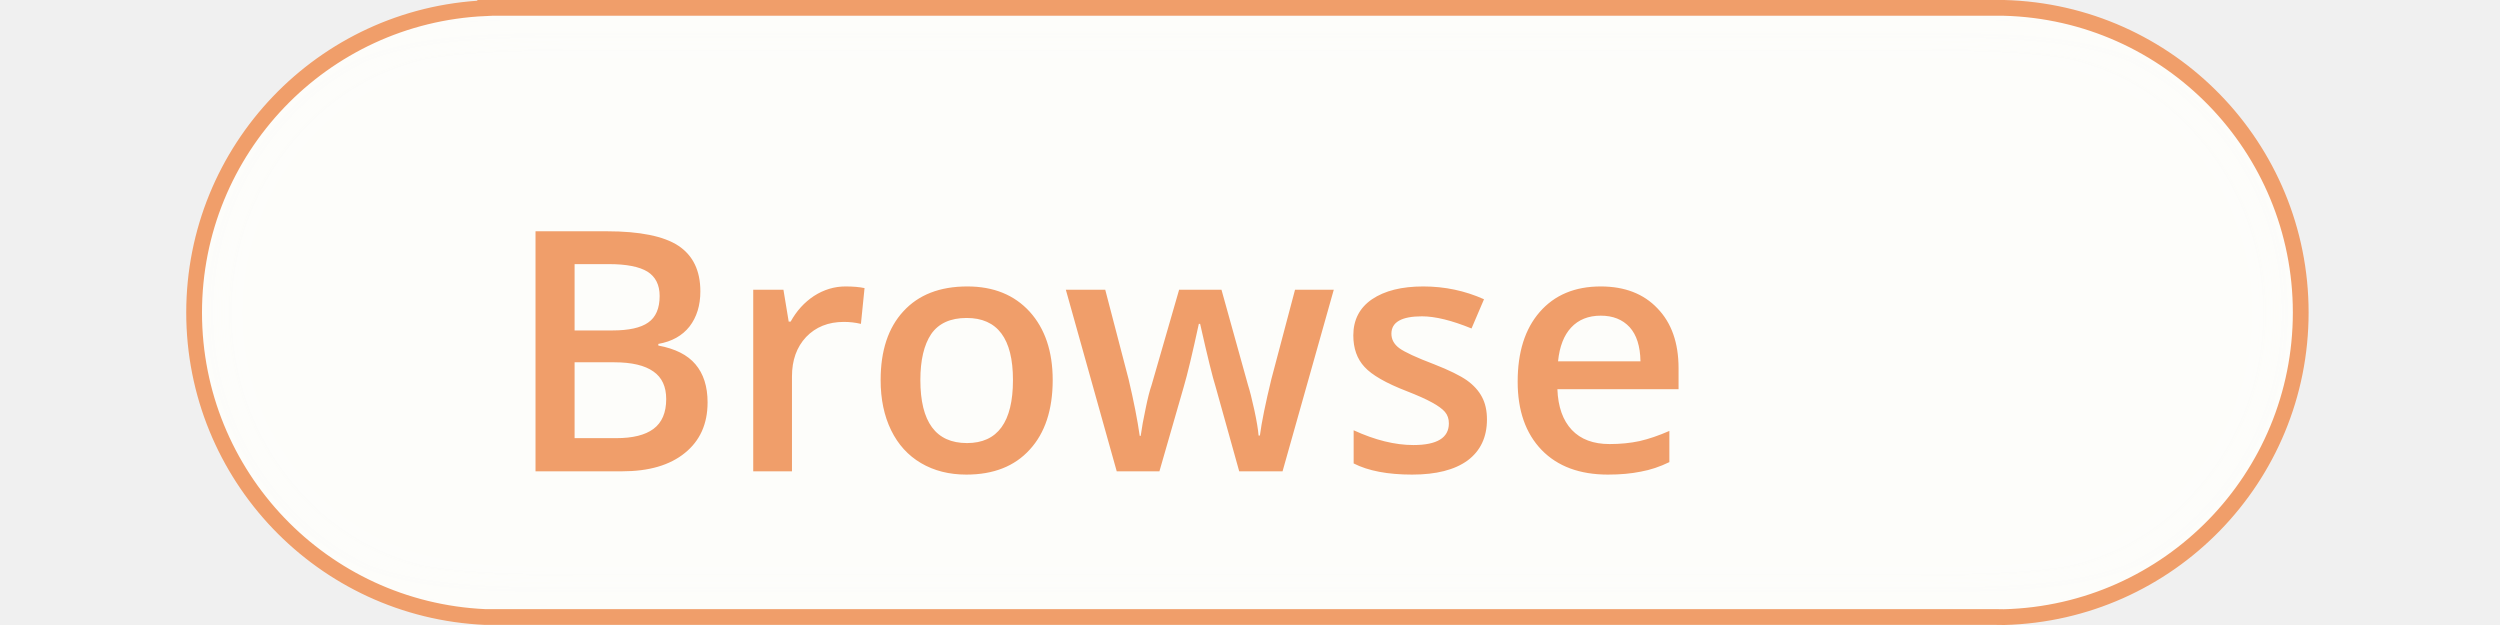
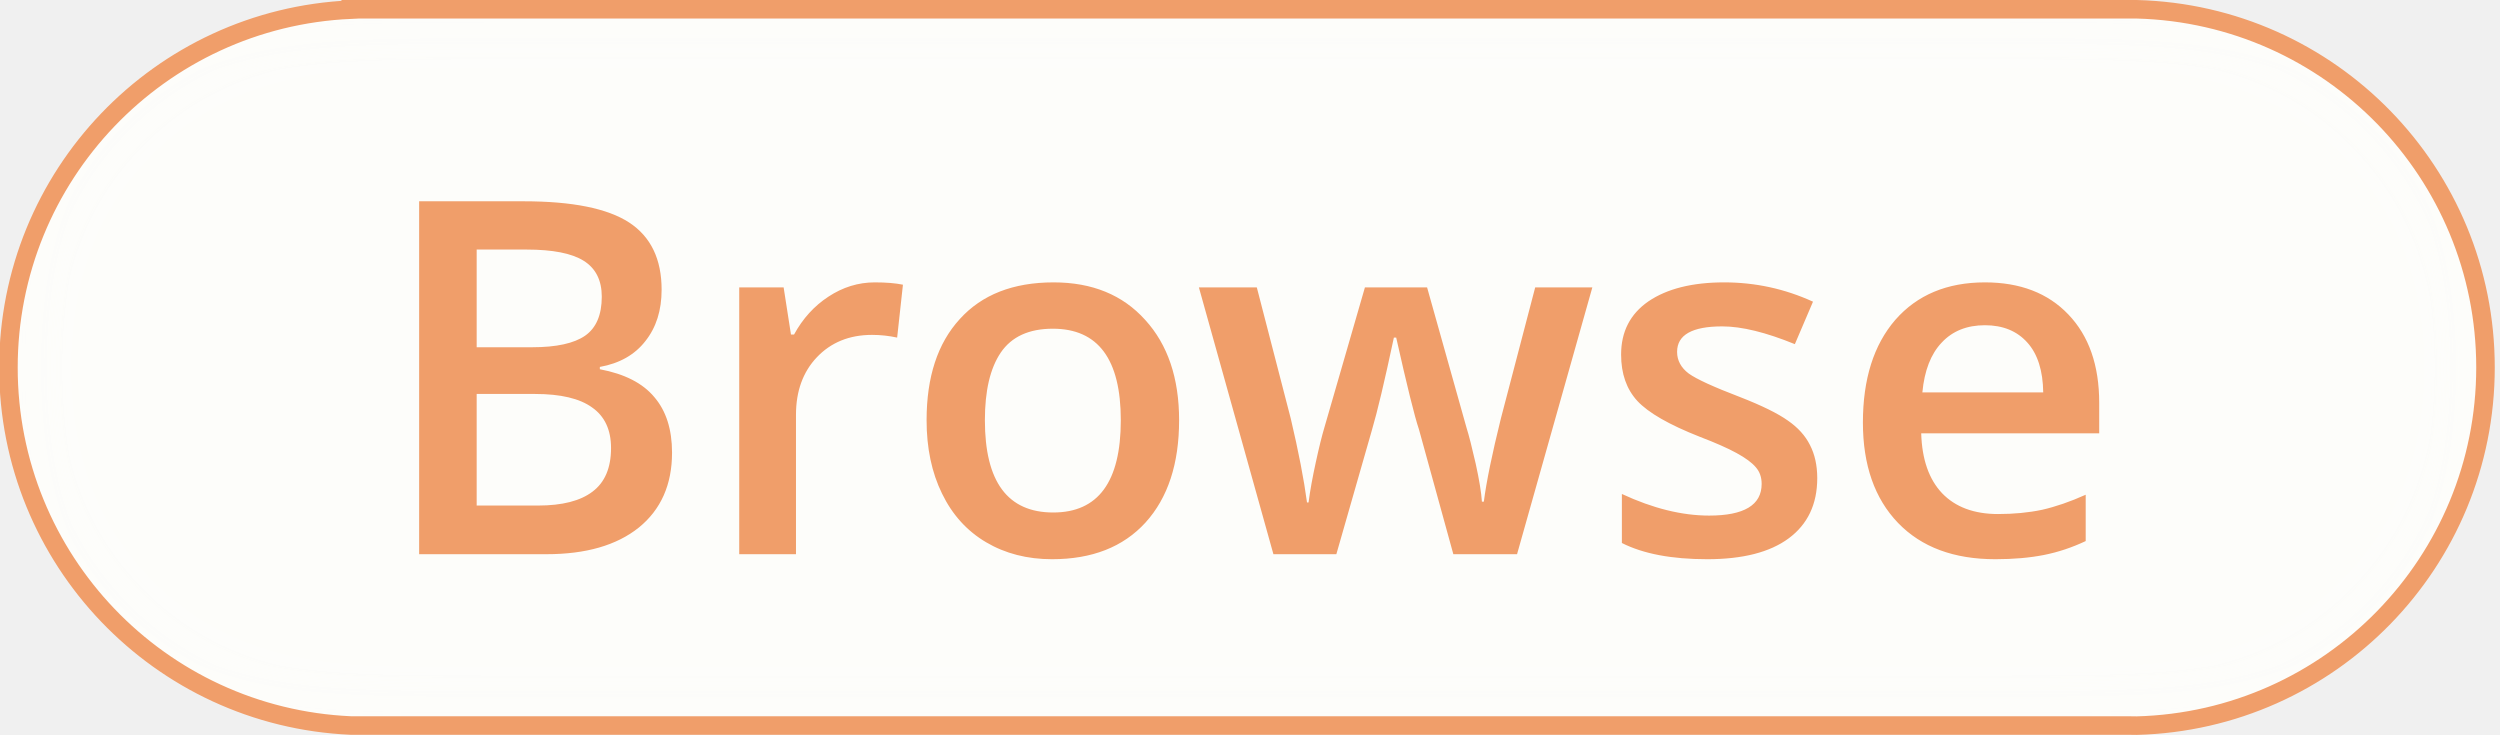
- <svg xmlns="http://www.w3.org/2000/svg" width="100" height="25" viewBox="0 0 101.169 29.74">
+ <svg xmlns="http://www.w3.org/2000/svg" width="101.169" height="29.74" viewBox="0 0 101.169 29.74">
  <defs>
    <filter id="Union_1">
      <feOffset input="SourceAlpha" />
      <feGaussianBlur stdDeviation="3" result="blur" />
      <feFlood flood-color="#fdfdfa" flood-opacity="0.4" result="color" />
      <feComposite operator="out" in="SourceGraphic" in2="blur" />
      <feComposite operator="in" in="color" />
      <feComposite operator="in" in2="SourceGraphic" />
    </filter>
  </defs>
  <g id="Browse" transform="translate(0.375 0.375)">
    <g data-type="innerShadowGroup">
      <path id="Union_1-2" data-name="Union 1" d="M85.731,28.985H14.688q-.178,0-.357,0t-.357,0h-.156v0a14.5,14.5,0,0,1,0-28.971V0H86.088a14.5,14.5,0,0,1,0,28.99Q85.909,28.99,85.731,28.985Z" fill="#fdfdfa" />
      <g transform="matrix(1, 0, 0, 1, -0.38, -0.38)" filter="url(#Union_1)">
        <path id="Union_1-3" data-name="Union 1" d="M85.731,28.985H14.688q-.178,0-.357,0t-.357,0h-.156v0a14.5,14.5,0,0,1,0-28.971V0H86.088a14.5,14.5,0,0,1,0,28.99Q85.909,28.99,85.731,28.985Z" transform="translate(0.38 0.38)" fill="#fff" />
      </g>
      <path id="Union_1-4" data-name="Union 1" d="M85.731,28.985H14.688q-.178,0-.357,0t-.357,0h-.156v0a14.5,14.5,0,0,1,0-28.971V0H86.088a14.5,14.5,0,0,1,0,28.99Q85.909,28.99,85.731,28.985Z" fill="none" stroke="#f09e6a" stroke-width="0.75" />
    </g>
-     <text id="Browse-2" data-name="Browse" transform="translate(14.696 22.052)" fill="#f09e6a" font-size="16" font-family="OpenSans-Semibold, Open Sans" font-weight="600">
+     <text id="Browse-2" data-name="Browse" transform="translate(14.696 22.052)" fill="#f09e6a" font-size="20" font-family="Open Sans" font-weight="600">
      <tspan x="0" y="0">Browse</tspan>
    </text>
  </g>
</svg>
